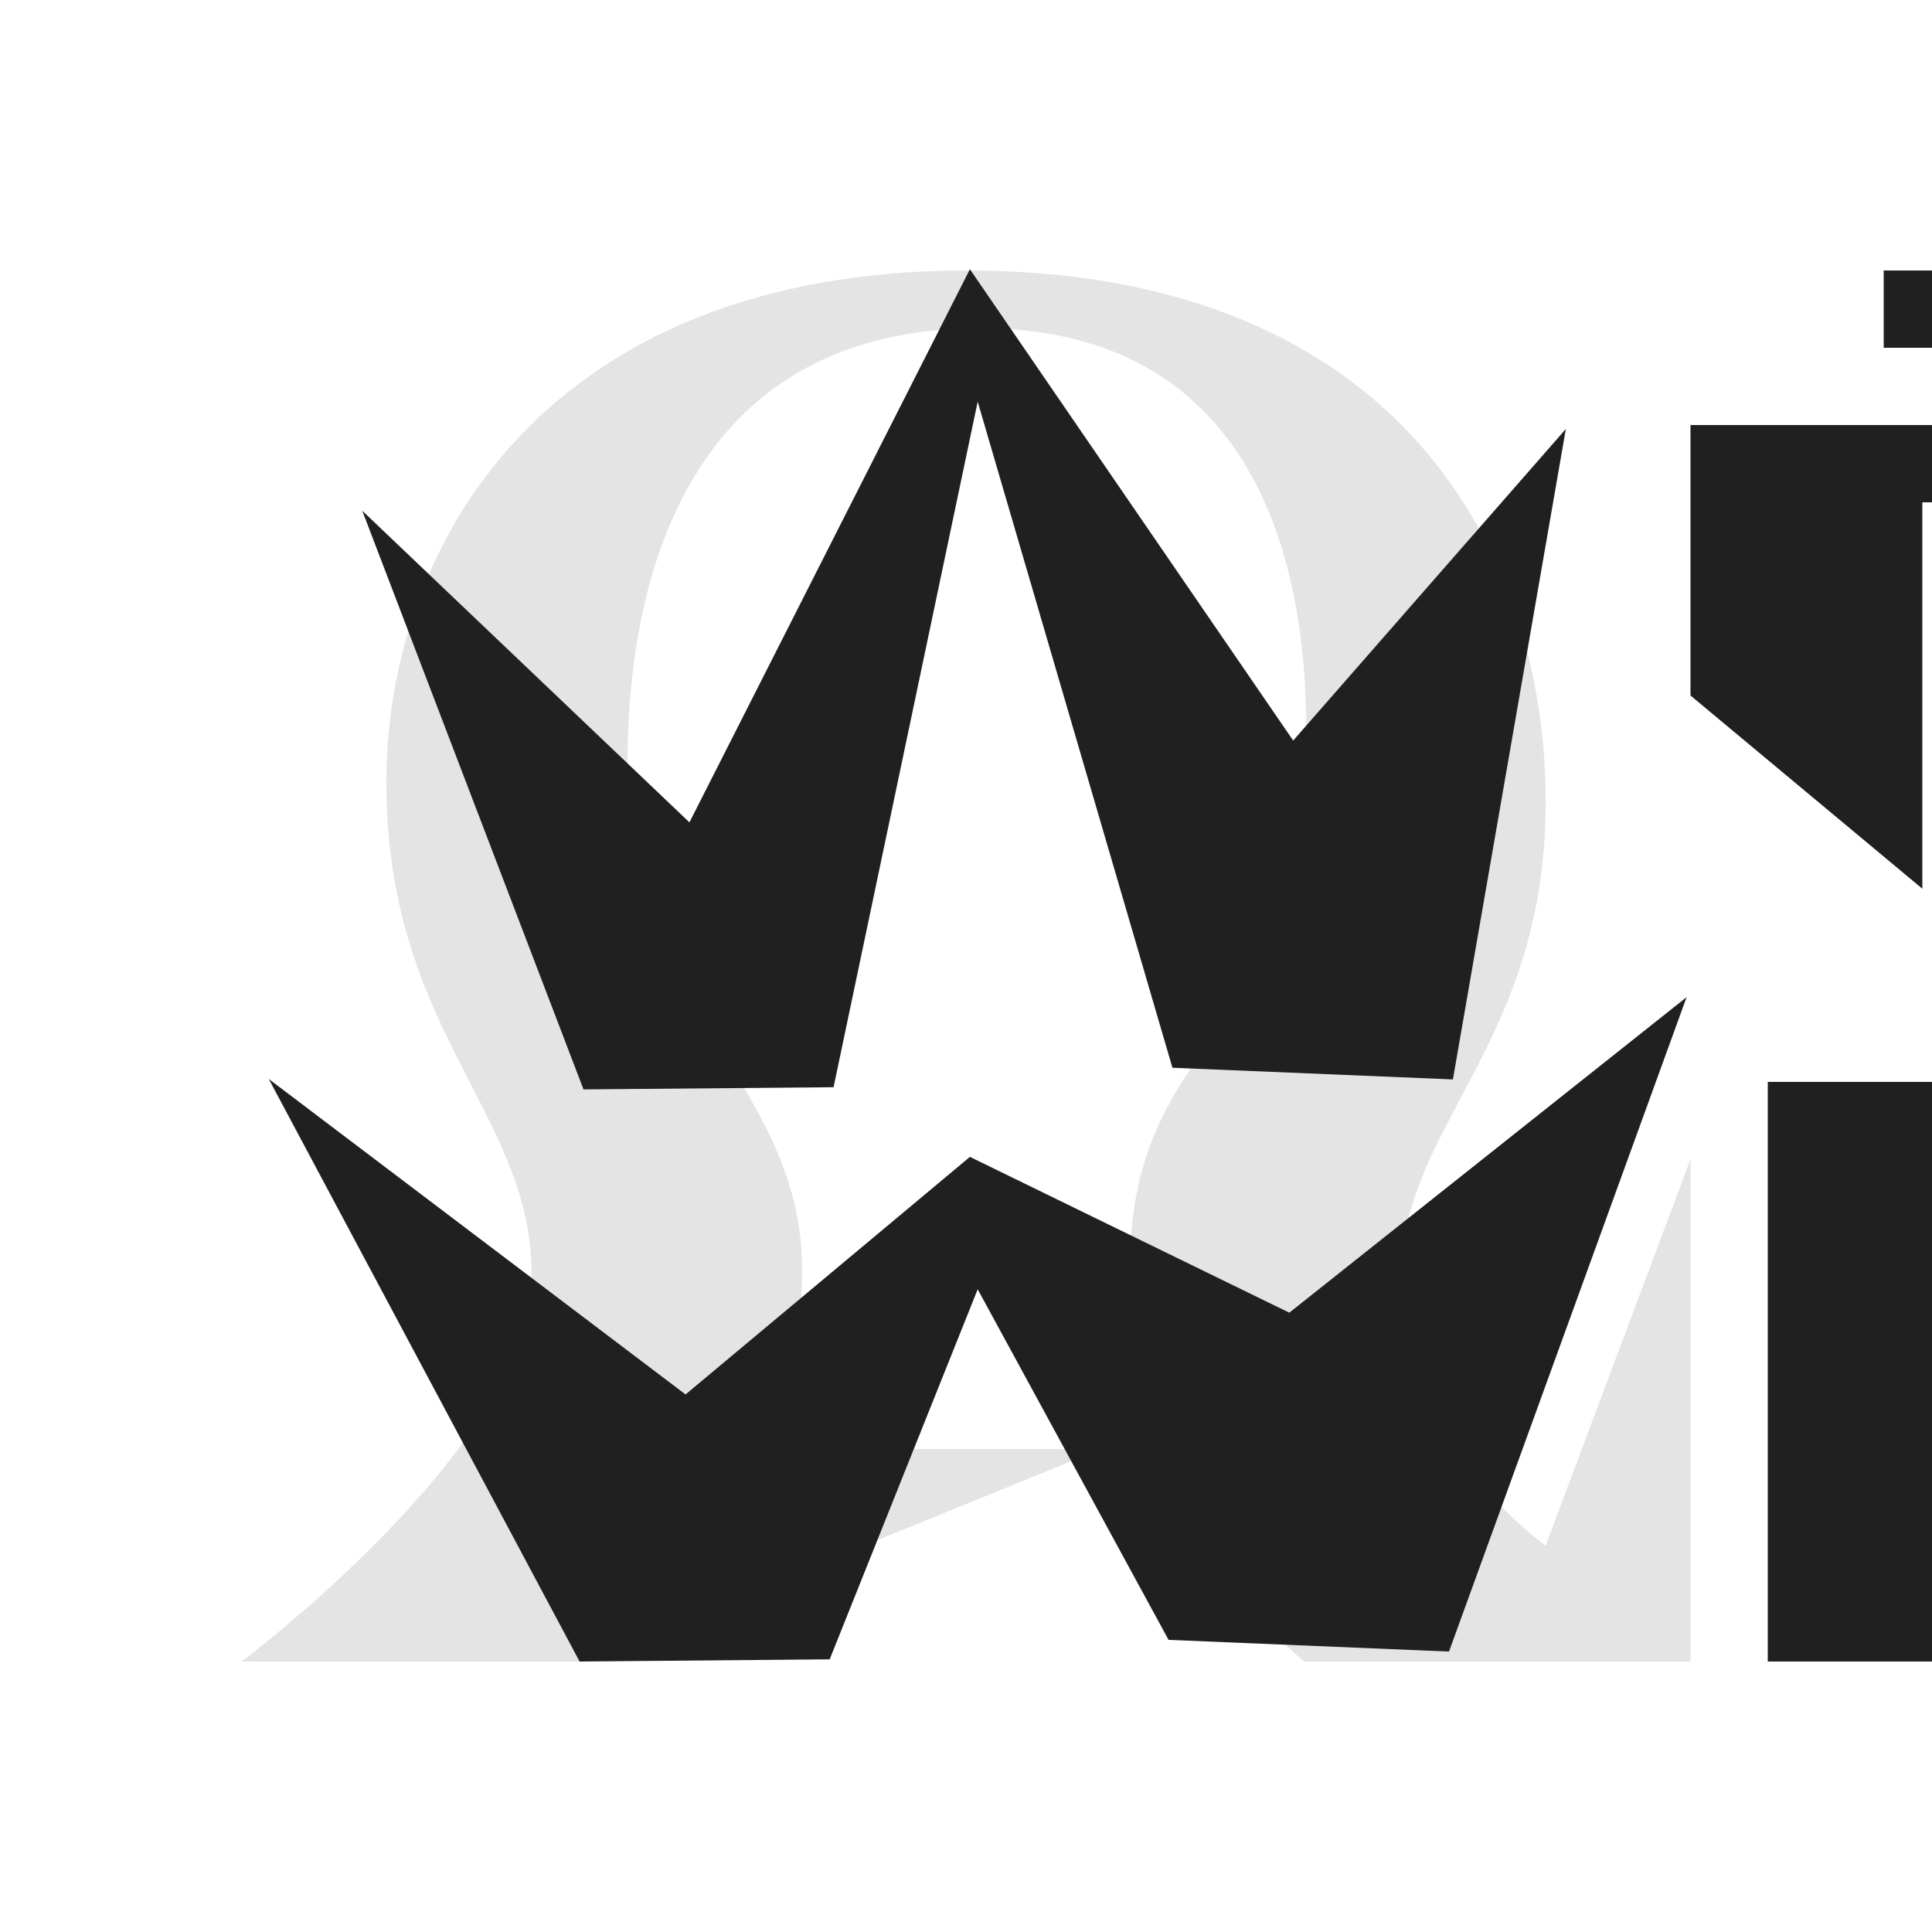
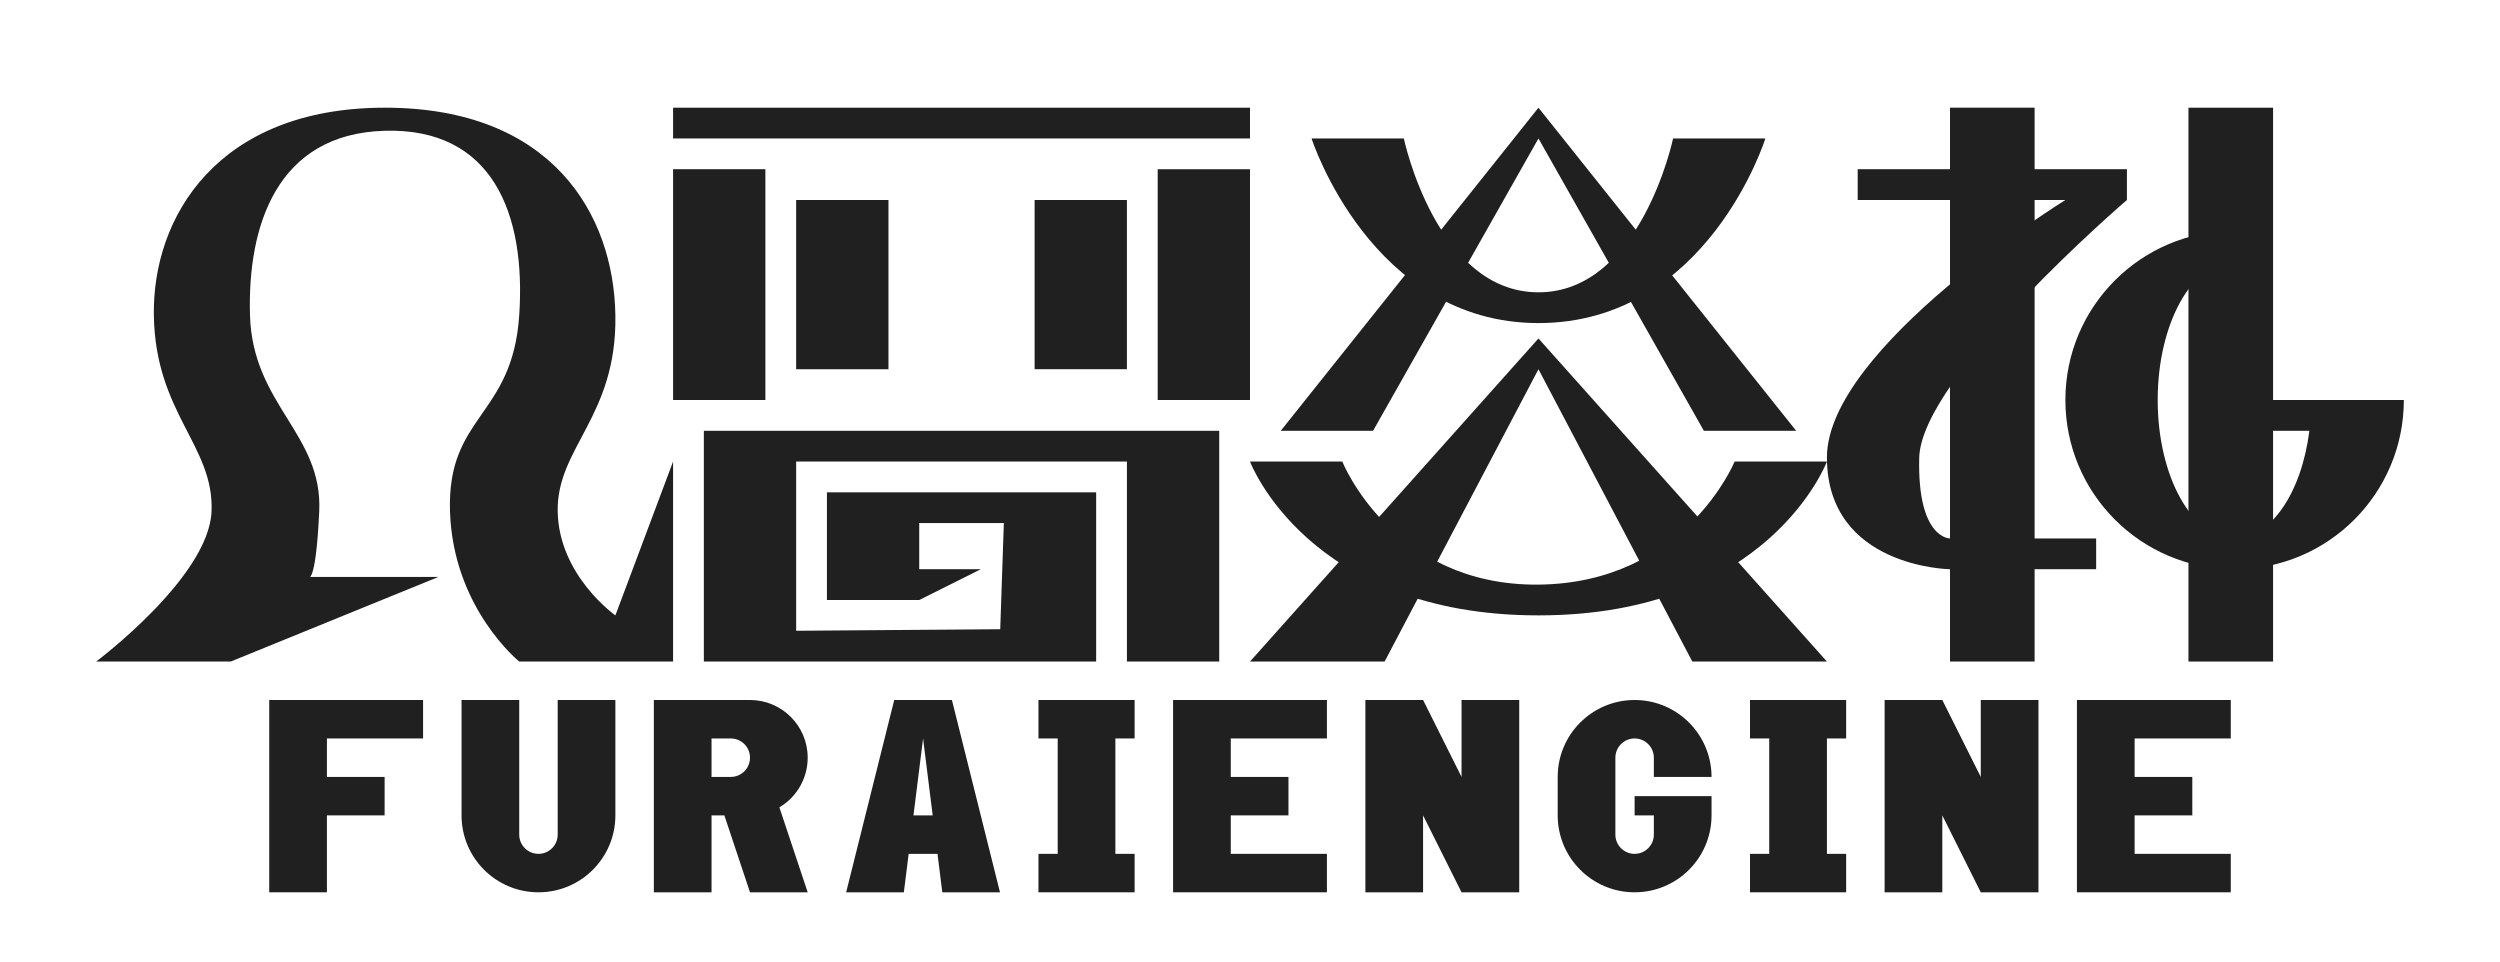
- <svg xmlns="http://www.w3.org/2000/svg" width="100mm" height="100mm" viewBox="0 0 100 100" version="1.1" id="svg5">
+ <svg xmlns="http://www.w3.org/2000/svg" width="325mm" height="125mm" viewBox="0 0 325 125" version="1.1" id="svg5">
  <defs id="defs2" />
  <g id="layer1">
-     <path style="fill:#202020;fill-opacity:0.12;stroke:none;stroke-width:0.397px;stroke-linecap:butt;stroke-linejoin:miter;stroke-opacity:1" d="m 12.5,86 c 0,0 14.637,-10.941 15,-19.5 0.363,-8.559 -7.297,-12.713 -7.5,-25.5 -0.203,-12.787 8.283,-26.984 30,-27 21.717,-0.016 29.797,13.807 30,27 C 80.203,54.193 72.348,58.165 72.5,66.5 72.652,74.835 80,80 80,80 L 87.5,60 V 86 H 67.5 c 0,0 -8.594,-6.916 -9,-19.5 -0.406,-12.584 8.105,-12.234 8.999,-25.5 C 68.394,27.734 64.005,16.594 50,17 35.995,17.406 32.157,29.337 32.5,41 c 0.343,11.663 9.478,15.403 9,25.5 C 41.022,76.597 40,75 40,75 H 57 L 30,86 Z" id="path15864" />
-     <g id="g12860" transform="translate(75)">
-       <path style="fill:#202020;fill-opacity:1;stroke:none;stroke-width:0.265px;stroke-linecap:butt;stroke-linejoin:miter;stroke-opacity:1" d="M 32.5,64 H 67.5 V 86 H 16.5 V 56 h 67 v 30 h -12 V 60 H 28.5 V 82 L 55.03,81.799 55.5,68 H 44.5 v 6 h 8 l -8,4 h -12 z" id="path5446" />
-       <path style="fill:#202020;fill-opacity:1;stroke:none;stroke-width:0.102px;stroke-linecap:butt;stroke-linejoin:miter;stroke-opacity:1" d="m 12.5,22 v 14 l 12,10 V 26 h 20 v 20 h 11 V 26 h 20 V 46 L 87.5,36 V 22 H 55.5 v -4 h 22 v -4 h -55 v 4 h 22 v 4 z" id="path8337-3" />
-       <path style="fill:#202020;fill-opacity:1;stroke:none;stroke-width:0.265px;stroke-linecap:butt;stroke-linejoin:miter;stroke-opacity:1" d="m 36.5,28 -8,14 h 4 V 52 L 41,38 h -4.5 z" id="path10305" />
-       <path style="fill:#202020;fill-opacity:1;stroke:none;stroke-width:0.265px;stroke-linecap:butt;stroke-linejoin:miter;stroke-opacity:1" d="m 67,28 -8,14 h 4 V 52 L 71.5,38 H 67 Z" id="path10305-9" />
+     <path style="fill:#202020;fill-opacity:1;stroke:none;stroke-width:0.397px;stroke-linecap:butt;stroke-linejoin:miter;stroke-opacity:1" d="m 12.5,86 c 0,0 14.637,-10.941 15,-19.5 0.363,-8.559 -7.297,-12.713 -7.5,-25.5 -0.203,-12.787 8.283,-26.984 30,-27 21.717,-0.016 29.797,13.807 30,27 C 80.203,54.193 72.348,58.165 72.5,66.5 72.652,74.835 80,80 80,80 L 87.5,60 V 86 H 67.5 c 0,0 -8.594,-6.916 -9,-19.5 -0.406,-12.584 8.105,-12.234 8.999,-25.5 C 68.394,27.734 64.005,16.594 50,17 35.995,17.406 32.157,29.337 32.5,41 c 0.343,11.663 9.478,15.403 9,25.5 C 41.022,76.597 40,75 40,75 H 57 L 30,86 Z" id="path15864" />
+     <g id="g12471" transform="translate(150)">
+       <path style="fill:#202020;fill-opacity:1;stroke:none;stroke-width:0.265px;stroke-linecap:butt;stroke-linejoin:miter;stroke-opacity:1" d="M 16.5,56 50,14 83.5,56 h -12 L 50,18 28.5,56 Z" id="path9806" />
+       <path style="fill:#202020;fill-opacity:1;stroke:none;stroke-width:0.265px;stroke-linecap:butt;stroke-linejoin:miter;stroke-opacity:1" d="m 12.5,86 37.5,-42 37.5,42 H 70 l -20,-38 -20,38 z" id="path9806-8" />
+       <path style="fill:#202020;fill-opacity:1;stroke:none;stroke-width:0.265px;stroke-linecap:butt;stroke-linejoin:miter;stroke-opacity:1" d="m 20.5,18 h 12 c 0,0 4.194,20 17.5,20 13.306,0 17.5,-20 17.5,-20 h 12 C 79.5,18 71.976,42 50,42 28.211,42 20.5,18 20.5,18 Z" id="path9874" />
+       <path style="fill:#202020;fill-opacity:1;stroke:none;stroke-width:0.265px;stroke-linecap:butt;stroke-linejoin:miter;stroke-opacity:1" d="m 12.5,60 h 12 c 0,0 6.448,16.181 25.5,16 C 69.052,75.819 75.5,60 75.5,60 H 87.5 C 87.5,60 80,80 50,80 20,80 12.5,60 12.5,60 Z" id="path9874-0" />
    </g>
-     <path style="fill:#202020;stroke:none;stroke-width:0.265px;stroke-linecap:butt;stroke-linejoin:miter;stroke-opacity:1;fill-opacity:1" d="M 13.911,55.847 30,86 42.944,85.887 50.605,66.734 60.484,84.879 75,85.484 87.298,51.613 66.734,67.944 50.202,59.879 35.484,72.177 Z" id="path15746" />
-     <path style="fill:#202020;fill-opacity:1;stroke:none;stroke-width:0.265px;stroke-linecap:butt;stroke-linejoin:miter;stroke-opacity:1" d="M 18.75,26.435 30.202,56.387 43.145,56.274 50.605,20.79 60.685,55.266 75.202,55.871 81.048,22.202 66.935,38.331 50.202,13.935 35.685,42.565 Z" id="path15746-5" />
+     <path style="fill:#202020;fill-opacity:0.998;stroke:none;stroke-width:0.265px;stroke-linecap:butt;stroke-linejoin:miter;stroke-opacity:1" d="m 107.5,64 h 35 V 86 H 91.5 V 56 h 67 v 30 h -12 V 60 H 103.5 V 82 L 130.03,81.799 130.5,68 H 119.5 v 6 h 8 l -8,4 h -12 z" id="path5446-4" />
+     <g id="g25292" transform="translate(225)">
+       <path style="fill:#202020;fill-opacity:1;stroke:none;stroke-width:0.465px;stroke-linecap:butt;stroke-linejoin:miter;stroke-opacity:1" d="m 28.5,14 h 11 l -4e-5,72 h -11 z" id="path18178" />
+       <path style="fill:#202020;fill-opacity:1;stroke:none;stroke-width:0.465px;stroke-linecap:butt;stroke-linejoin:miter;stroke-opacity:1" d="m 59.5,14 h 11 l -4e-5,72 h -11 z" id="path18178-4" />
+       <path id="path21866" style="fill:#202020;fill-opacity:1;stroke:none;stroke-width:6.713;stroke-linecap:round;stroke-linejoin:round" d="M 65.5,30 C 53.35,30 43.5,39.85 43.5,52 43.5,64.15 53.35,74 65.5,74 77.65,74 87.5,64.15 87.5,52 H 75.5 65.5 v 4 h 9.719 c -1.034,8.17 -5.064,13.974 -9.719,14 -5.523,4.21e-4 -10,-8.059 -10,-18 -1.39e-4,-9.942 4.477,-18.001 10,-18 z" />
+       <path style="fill:#202020;fill-opacity:1;stroke:none;stroke-width:0.265px;stroke-linecap:butt;stroke-linejoin:miter;stroke-opacity:1" d="m 16.5,22 v 4 h 27 c 0,0 -31.027,19.213 -31,33.5 0.027,14.287 16,14.5 16,14.5 h 19 v -4 h -19 c 0,0 -4.265,0.083 -4,-10.5 0.265,-10.583 27,-33.5 27,-33.5 v -4 z" id="path22762" />
+     </g>
+     <path style="fill:#202020;fill-opacity:1;stroke:none;stroke-width:0.265px;stroke-linecap:butt;stroke-linejoin:miter;stroke-opacity:1" d="m 87.5,14 v 4 H 162.5 v -4 z" id="path25735" />
+     <path style="fill:#202020;fill-opacity:1;stroke:none;stroke-width:0.276px;stroke-linecap:butt;stroke-linejoin:miter;stroke-opacity:1" d="m 87.5,22 -1.04e-4,30 H 99.5 L 99.5,22 Z" id="path26245" />
+     <path style="fill:#202020;fill-opacity:1;stroke:none;stroke-width:0.276px;stroke-linecap:butt;stroke-linejoin:miter;stroke-opacity:1" d="m 150.5,22 -1e-4,30 h 12 L 162.5,22 Z" id="path26245-6" />
+     <path style="fill:#202020;fill-opacity:1;stroke:none;stroke-width:0.237px;stroke-linecap:butt;stroke-linejoin:miter;stroke-opacity:1" d="m 103.5,26 -1e-4,22 h 12 l -7e-5,-22 z" id="path26245-9" />
+     <path style="fill:#202020;fill-opacity:1;stroke:none;stroke-width:0.237px;stroke-linecap:butt;stroke-linejoin:miter;stroke-opacity:1" d="m 134.5,26 -1e-4,22 h 12 l -7e-5,-22 z" id="path26245-9-5" />
+     <path style="fill:#202020;fill-opacity:1;stroke:none;stroke-width:0.265px;stroke-linecap:butt;stroke-linejoin:miter;stroke-opacity:1" d="m 35,91 h 20 v 5 H 42.5 v 5 H 50 v 5 h -7.5 v 10 H 35 Z" id="path27884" />
+     <path id="path27884-1" style="fill:#202020;fill-opacity:1;stroke:none;stroke-width:0.265px;stroke-linecap:butt;stroke-linejoin:miter;stroke-opacity:1" d="m 152.5,91 v 20 5 h 7.5 12.5 v -5 H 160 v -5 h 7.5 v -5 h -7.5 v -5 h 12.5 V 91 Z" />
+     <path id="path27884-1-3" style="fill:#202020;fill-opacity:1;stroke:none;stroke-width:0.265px;stroke-linecap:butt;stroke-linejoin:miter;stroke-opacity:1" d="m 270,91 v 20 5 h 7.5 12.5 v -5 H 277.5 v -5 h 7.5 v -5 h -7.5 v -5 h 12.5 V 91 Z" />
+     <path id="rect29387" style="fill:#202020;fill-opacity:1;stroke:none;stroke-width:3.51;stroke-linecap:round;stroke-linejoin:round" d="m 60,91 v 15 a 10,10 0 0 0 10,10 10,10 0 0 0 10,-10 V 91 h -7.5 v 5.318 12.182 a 2.5,2.5 0 0 1 -2.5,2.5 2.5,2.5 0 0 1 -2.5,-2.5 V 96.324 91 Z" />
+     <path id="rect29791" style="fill:#202020;fill-opacity:1;stroke:none;stroke-width:4.835;stroke-linecap:round;stroke-linejoin:round" d="m 85,91 v 15 10 h 7.5 v -10 h 1.667 l 3.334,10 h 7.5 l -3.682,-11.046 A 7.5,7.5 0 0 0 105,98.5 7.5,7.5 0 0 0 97.5,91 Z m 7.5,5 h 2.5 a 2.5,2.5 0 0 1 2.5,2.5 2.5,2.5 0 0 1 -2.5,2.5 H 92.5 V 98.5 Z" />
+     <path id="path30690" style="fill:#202020;fill-opacity:1;stroke:none;stroke-width:0.265px;stroke-linecap:butt;stroke-linejoin:miter;stroke-opacity:1" d="M 116.25,91 110,116 h 7.5 l 0.625,-5 h 3.75 l 0.625,5 h 7.5 L 123.75,91 Z m 3.75,5 1.25,10 h -2.5 z" />
+     <path id="rect31246" style="fill:#202020;fill-opacity:1;stroke:none;stroke-width:2.449;stroke-linecap:round;stroke-linejoin:round" d="m 135,91 v 5 h 2.5 V 111 H 135 v 5 h 12.5 v -5 h -2.5 V 96 h 2.5 V 91 h -2.5 -7.5 z" />
+     <path id="rect31246-2" style="fill:#202020;fill-opacity:1;stroke:none;stroke-width:2.449;stroke-linecap:round;stroke-linejoin:round" d="m 227.5,91 v 5 h 2.5 V 111 H 227.5 v 5 h 12.5 v -5 h -2.5 V 96 h 2.5 V 91 h -2.5 -7.5 z" />
+     <path id="rect31604" style="fill:#202020;fill-opacity:1;stroke:none;stroke-width:2.449;stroke-linecap:round;stroke-linejoin:round" d="m 177.5,91 v 25 h 7.5 V 106 l 5,10 h 7.5 V 91 h -7.5 v 10 L 185,91 Z" />
+     <path id="rect31604-3" style="fill:#202020;fill-opacity:1;stroke:none;stroke-width:2.449;stroke-linecap:round;stroke-linejoin:round" d="m 245,91 v 25 h 7.5 V 106 l 5,10 h 7.5 V 91 h -7.5 v 10 L 252.5,91 Z" />
+     <path id="path31912" style="fill:#202020;fill-opacity:1;stroke:none;stroke-width:4.005;stroke-linecap:round;stroke-linejoin:round" d="m 212.5,91 a 10,10 0 0 0 -10,10 v 5 a 10,10 0 0 0 10,10 10,10 0 0 0 10,-10 v -2.5 h -2.436 -5.064 -2.5 v 2.5 h 2.5 v 2.5 a 2.5,2.5 0 0 1 -2.5,2.5 2.5,2.5 0 0 1 -2.5,-2.5 V 98.5 a 2.5,2.5 0 0 1 2.5,-2.5 2.5,2.5 0 0 1 2.5,2.5 v 2.5 h 7.5 A 10,10 0 0 0 212.5,91 Z" />
  </g>
</svg>
